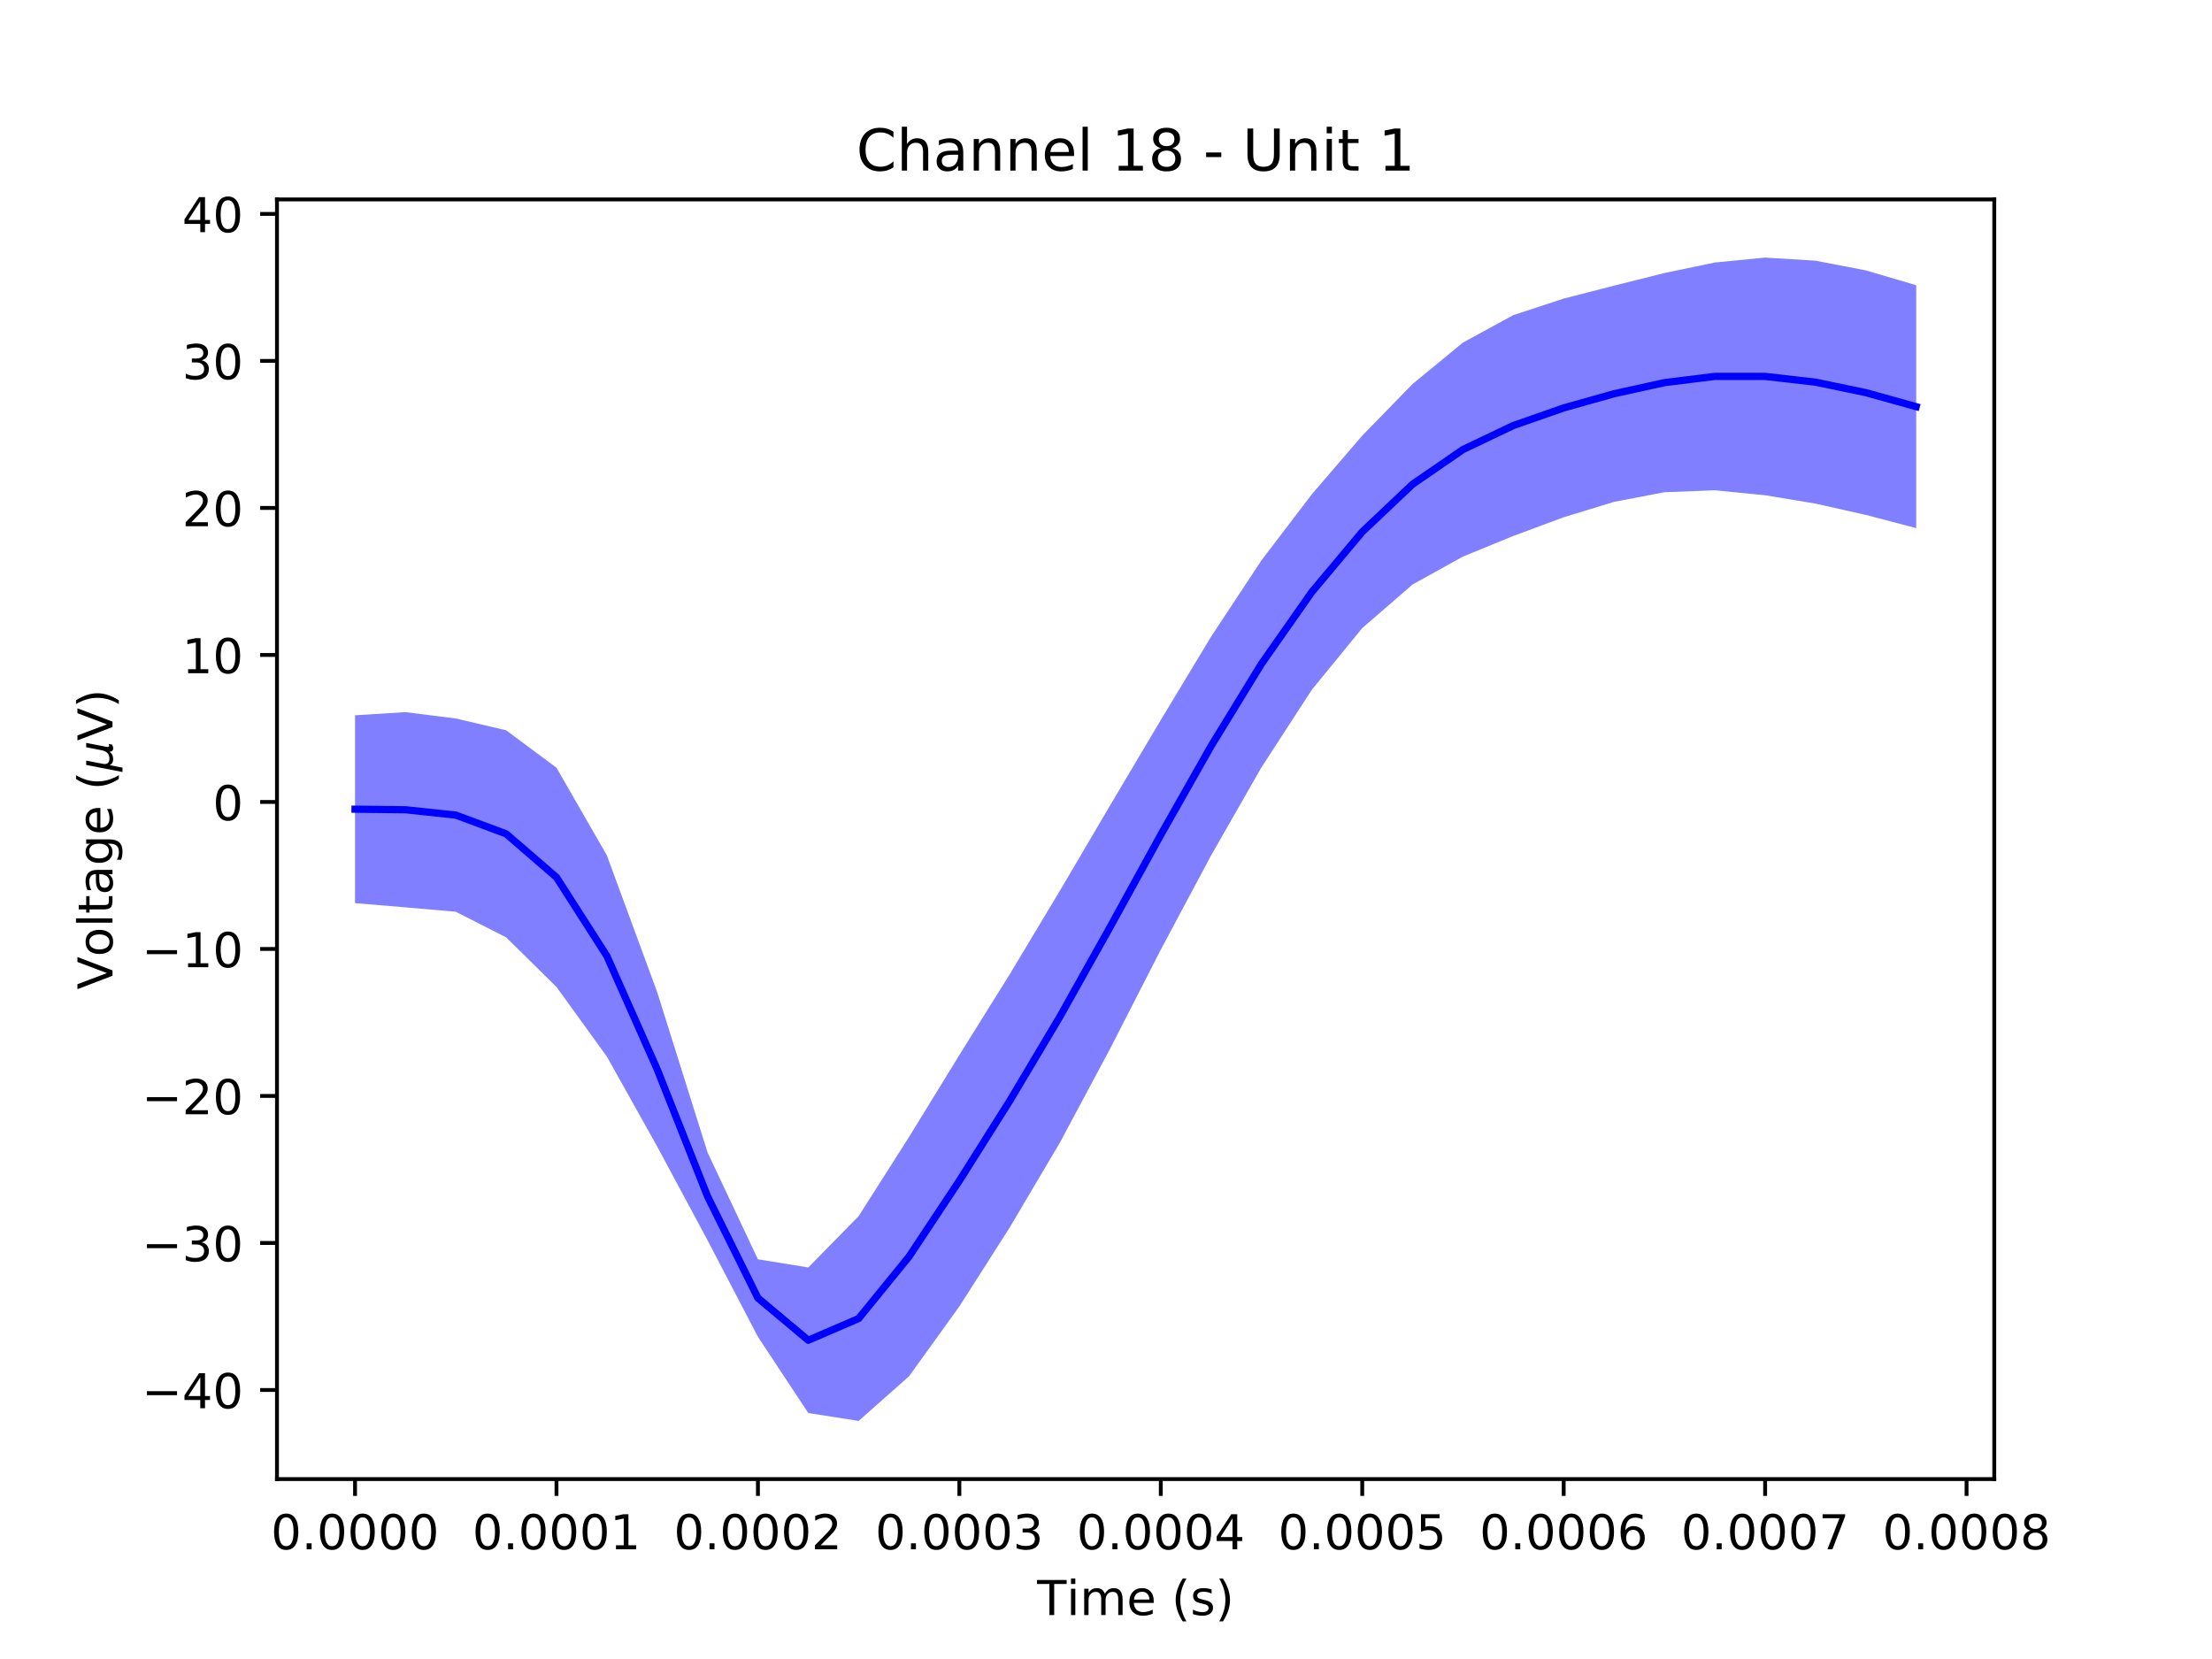
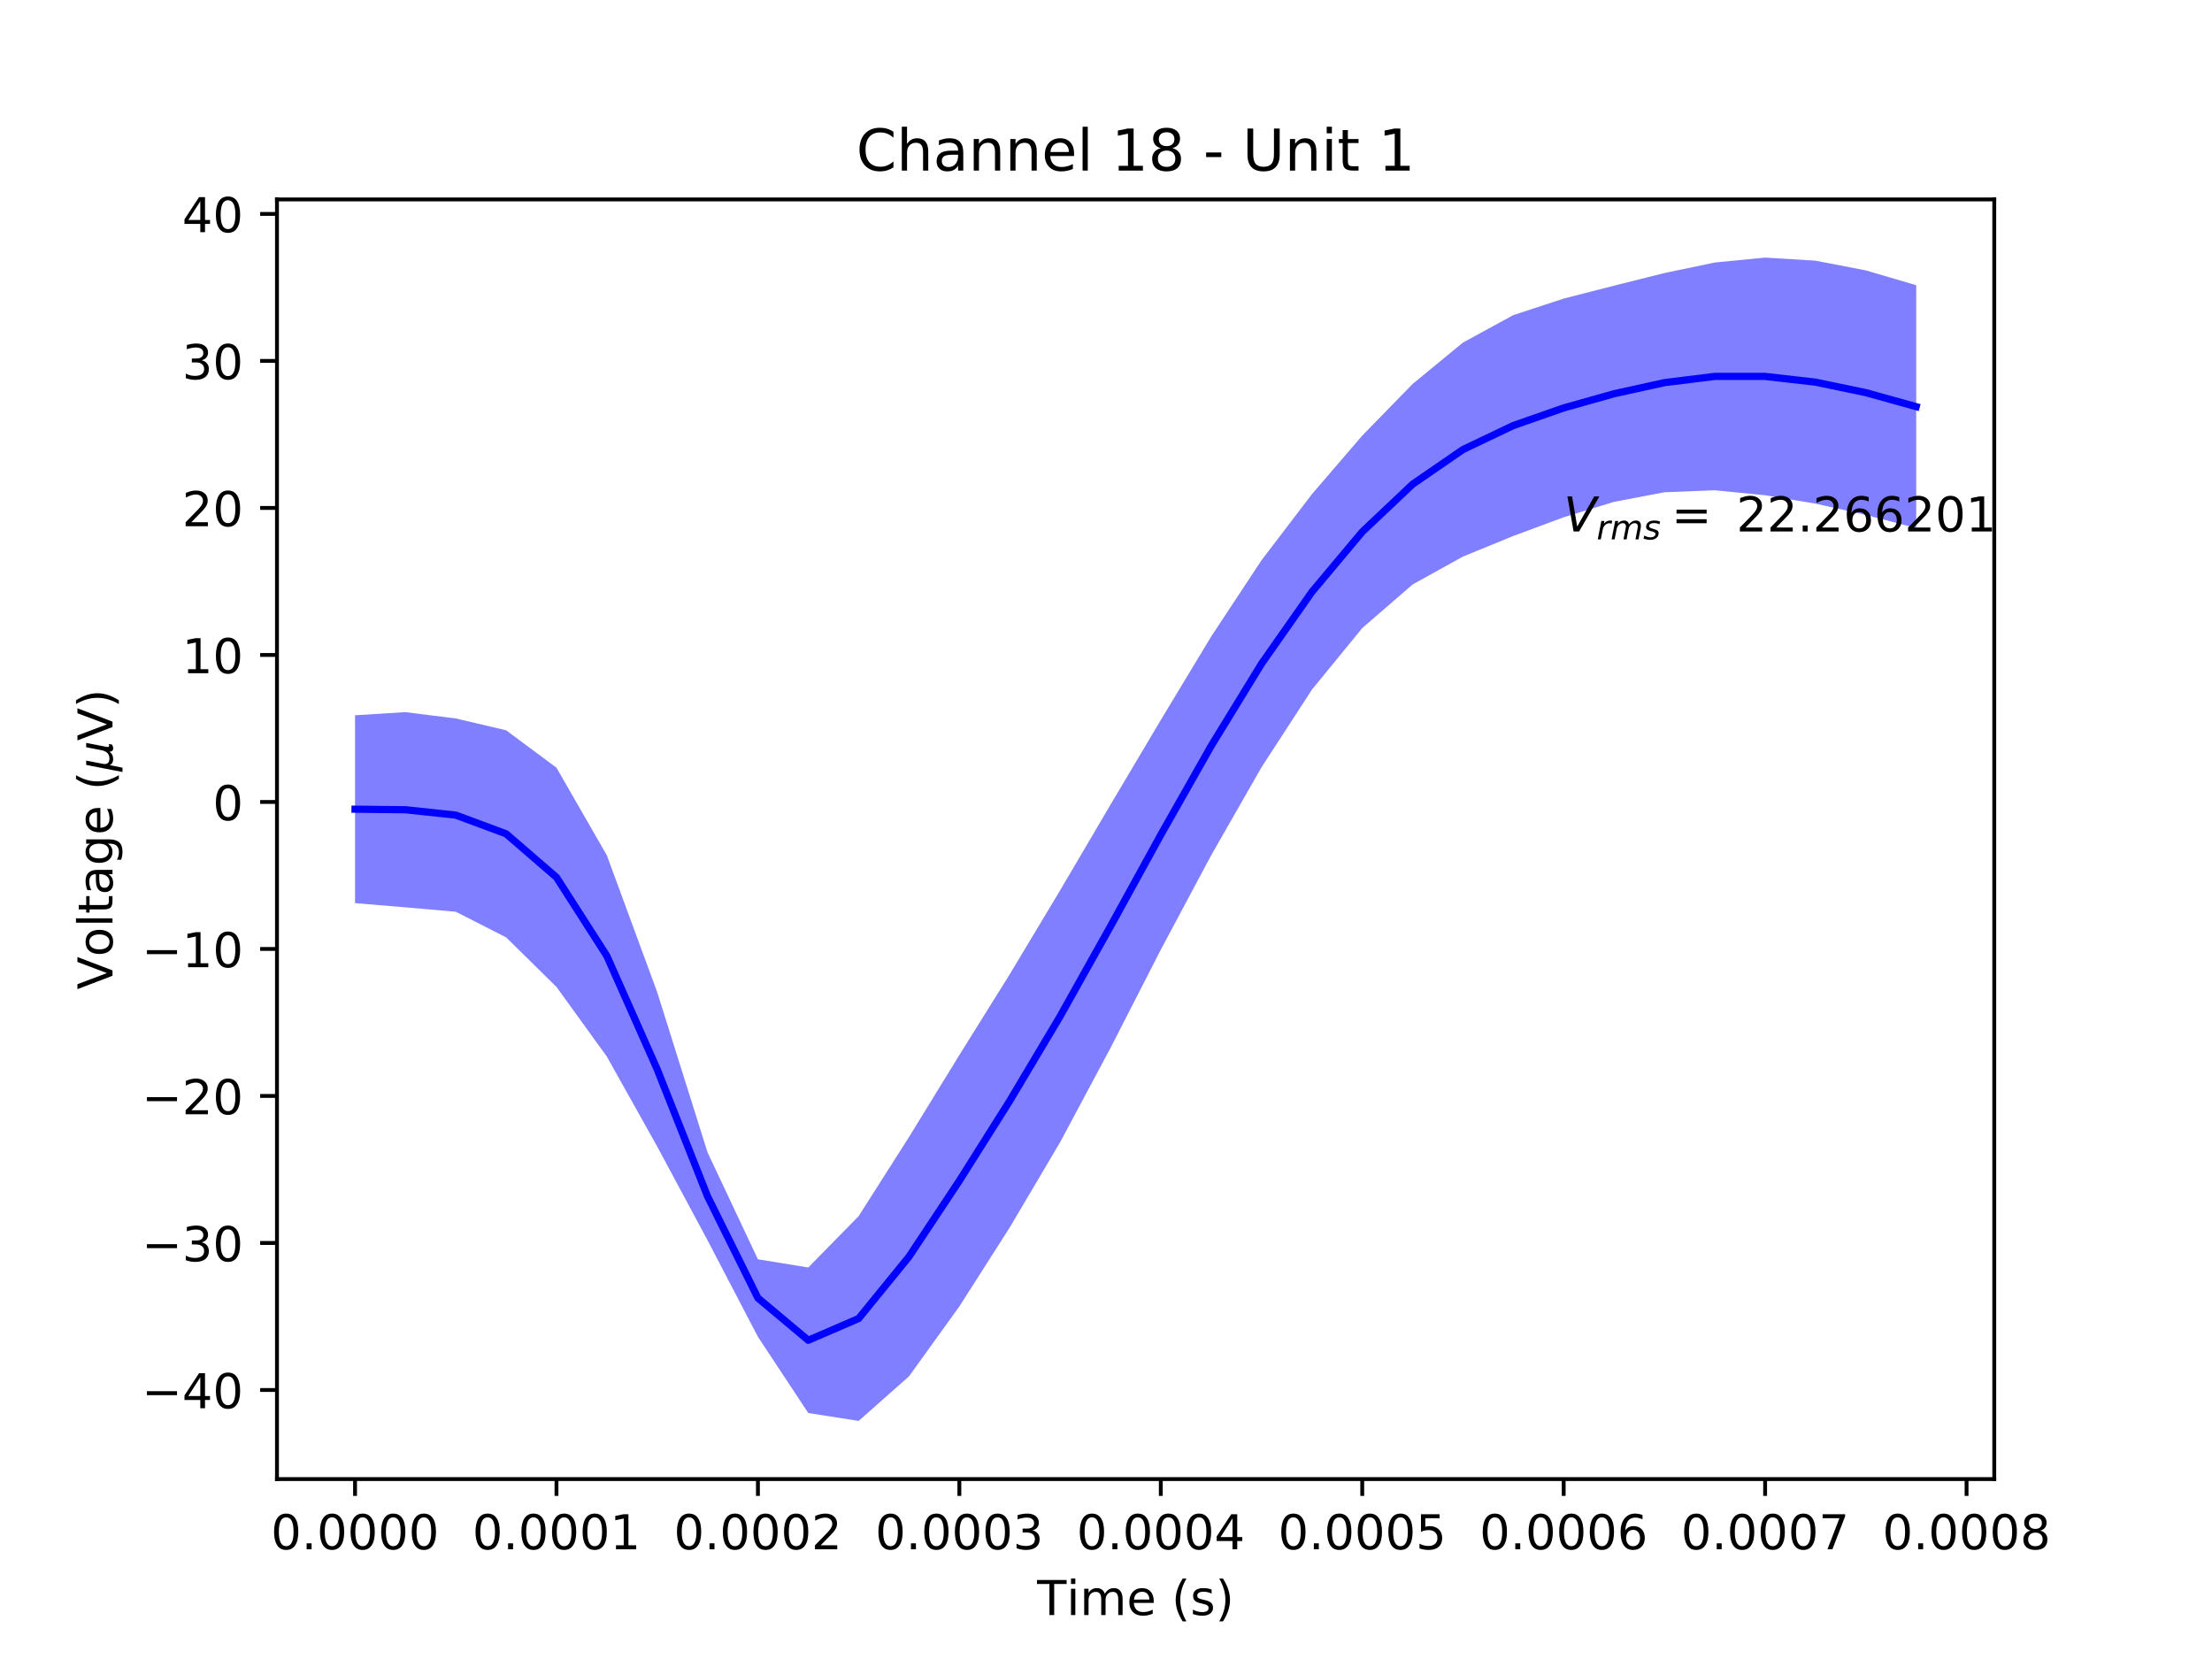
<svg xmlns="http://www.w3.org/2000/svg" xmlns:xlink="http://www.w3.org/1999/xlink" height="345pt" version="1.1" viewBox="0 0 460 345" width="460pt">
  <defs>
    <style type="text/css">
*{stroke-linecap:butt;stroke-linejoin:round;}
  </style>
  </defs>
  <g id="figure_1">
    <g id="patch_1">
      <path d="M 0 345.6  L 460.8 345.6  L 460.8 0  L 0 0  z " style="fill:#ffffff;" />
    </g>
    <g id="axes_1">
      <g id="patch_2">
        <path d="M 57.6 307.584  L 414.72 307.584  L 414.72 41.472  L 57.6 41.472  z " style="fill:#ffffff;" />
      </g>
      <g id="PolyCollection_1">
        <defs>
-           <path d="M 73.833 -196.854  L 73.833 -157.79  L 84.305 -156.911  L 94.778 -155.999  L 105.251 -150.672  L 115.724 -140.359  L 126.196 -125.881  L 136.669 -107.176  L 147.142 -87.668  L 157.615 -67.605  L 168.087 -51.752  L 178.56 -50.112  L 189.033 -59.386  L 199.505 -73.923  L 209.978 -90.338  L 220.451 -108.056  L 230.924 -127.648  L 241.396 -148.111  L 251.869 -167.732  L 262.342 -186.048  L 272.815 -202.174  L 283.287 -214.985  L 293.76 -224.056  L 304.233 -229.862  L 314.705 -234.143  L 325.178 -238.033  L 335.651 -241.239  L 346.124 -243.235  L 356.596 -243.644  L 367.069 -242.612  L 377.542 -240.871  L 388.015 -238.522  L 398.487 -235.773  L 398.487 -286.289  L 398.487 -286.289  L 388.015 -289.37  L 377.542 -291.389  L 367.069 -292.032  L 356.596 -291.007  L 346.124 -288.818  L 335.651 -286.195  L 325.178 -283.504  L 314.705 -280.072  L 304.233 -274.362  L 293.76 -265.751  L 283.287 -255.009  L 272.815 -242.828  L 262.342 -229.091  L 251.869 -213.223  L 241.396 -195.871  L 230.924 -178.236  L 220.451 -160.432  L 209.978 -142.986  L 199.505 -126.196  L 189.033 -109.145  L 178.56 -92.695  L 168.087 -82.019  L 157.615 -83.721  L 147.142 -105.938  L 136.669 -139.273  L 126.196 -167.736  L 115.724 -185.951  L 105.251 -193.734  L 94.778 -196.19  L 84.305 -197.506  L 73.833 -196.854  z " id="m53f5194d21" />
+           <path d="M 73.833 -196.854  L 73.833 -157.79  L 84.305 -156.911  L 94.778 -155.999  L 105.251 -150.672  L 115.724 -140.359  L 126.196 -125.881  L 136.669 -107.176  L 147.142 -87.668  L 157.615 -67.605  L 168.087 -51.752  L 178.56 -50.112  L 189.033 -59.386  L 199.505 -73.923  L 209.978 -90.338  L 220.451 -108.056  L 230.924 -127.648  L 241.396 -148.111  L 251.869 -167.732  L 262.342 -186.048  L 272.815 -202.174  L 283.287 -214.985  L 293.76 -224.056  L 304.233 -229.862  L 314.705 -234.143  L 325.178 -238.033  L 335.651 -241.239  L 346.124 -243.235  L 356.596 -243.644  L 367.069 -242.612  L 377.542 -240.871  L 388.015 -238.522  L 398.487 -235.773  L 398.487 -286.289  L 398.487 -286.289  L 388.015 -289.37  L 377.542 -291.389  L 367.069 -292.032  L 356.596 -291.007  L 346.124 -288.818  L 335.651 -286.195  L 325.178 -283.504  L 314.705 -280.072  L 304.233 -274.362  L 293.76 -265.751  L 283.287 -255.009  L 272.815 -242.828  L 262.342 -229.091  L 251.869 -213.223  L 241.396 -195.871  L 230.924 -178.236  L 220.451 -160.432  L 209.978 -142.986  L 199.505 -126.196  L 189.033 -109.145  L 178.56 -92.695  L 168.087 -82.019  L 157.615 -83.721  L 147.142 -105.938  L 136.669 -139.273  L 126.196 -167.736  L 115.724 -185.951  L 105.251 -193.734  L 94.778 -196.19  L 84.305 -197.506  L 73.833 -196.854  z " id="mf583955d3f" />
        </defs>
-         <g clip-path="url(#pc0878ee12c)">
-           <use style="fill:#0000ff;fill-opacity:0.5;" x="0" xlink:href="#m53f5194d21" y="345.6" />
+         <g clip-path="url(#pb8a0d170a4)">
+           <use style="fill:#0000ff;fill-opacity:0.5;" x="0" xlink:href="#mf583955d3f" y="345.6" />
        </g>
      </g>
      <g id="matplotlib.axis_1">
        <g id="xtick_1">
          <g id="line2d_1">
            <defs>
-               <path d="M 0 0  L 0 3.5  " id="m45b6bef096" style="stroke:#000000;stroke-width:0.8;" />
-             </defs>
-             <g>
-               <use style="stroke:#000000;stroke-width:0.8;" x="73.833" xlink:href="#m45b6bef096" y="307.584" />
+               <path d="M 0 0  L 0 3.5  " id="m8b25063f5e" style="stroke:#000000;stroke-width:0.8;" />
+             </defs>
+             <g>
+               <use style="stroke:#000000;stroke-width:0.8;" x="73.833" xlink:href="#m8b25063f5e" y="307.584" />
            </g>
          </g>
          <g id="text_1">
            <defs>
              <path d="M 31.781 66.406  Q 24.172 66.406 20.328 58.906  Q 16.5 51.422 16.5 36.375  Q 16.5 21.391 20.328 13.891  Q 24.172 6.391 31.781 6.391  Q 39.453 6.391 43.281 13.891  Q 47.125 21.391 47.125 36.375  Q 47.125 51.422 43.281 58.906  Q 39.453 66.406 31.781 66.406  z M 31.781 74.219  Q 44.047 74.219 50.516 64.516  Q 56.984 54.828 56.984 36.375  Q 56.984 17.969 50.516 8.266  Q 44.047 -1.422 31.781 -1.422  Q 19.531 -1.422 13.062 8.266  Q 6.594 17.969 6.594 36.375  Q 6.594 54.828 13.062 64.516  Q 19.531 74.219 31.781 74.219  z " id="DejaVuSans-30" />
              <path d="M 10.688 12.406  L 21 12.406  L 21 0  L 10.688 0  z " id="DejaVuSans-2e" />
            </defs>
            <g transform="translate(56.33742 322.1824)scale(0.1 -0.1)">
              <use xlink:href="#DejaVuSans-30" />
              <use x="63.623" xlink:href="#DejaVuSans-2e" />
              <use x="95.41" xlink:href="#DejaVuSans-30" />
              <use x="159.033" xlink:href="#DejaVuSans-30" />
              <use x="222.656" xlink:href="#DejaVuSans-30" />
              <use x="286.279" xlink:href="#DejaVuSans-30" />
            </g>
          </g>
        </g>
        <g id="xtick_2">
          <g id="line2d_2">
            <g>
-               <use style="stroke:#000000;stroke-width:0.8;" x="115.724" xlink:href="#m45b6bef096" y="307.584" />
+               <use style="stroke:#000000;stroke-width:0.8;" x="115.724" xlink:href="#m8b25063f5e" y="307.584" />
            </g>
          </g>
          <g id="text_2">
            <defs>
              <path d="M 12.406 8.297  L 28.516 8.297  L 28.516 63.922  L 10.984 60.406  L 10.984 69.391  L 28.422 72.906  L 38.281 72.906  L 38.281 8.297  L 54.391 8.297  L 54.391 0  L 12.406 0  z " id="DejaVuSans-31" />
            </defs>
            <g transform="translate(98.22832 322.1824)scale(0.1 -0.1)">
              <use xlink:href="#DejaVuSans-30" />
              <use x="63.623" xlink:href="#DejaVuSans-2e" />
              <use x="95.41" xlink:href="#DejaVuSans-30" />
              <use x="159.033" xlink:href="#DejaVuSans-30" />
              <use x="222.656" xlink:href="#DejaVuSans-30" />
              <use x="286.279" xlink:href="#DejaVuSans-31" />
            </g>
          </g>
        </g>
        <g id="xtick_3">
          <g id="line2d_3">
            <g>
-               <use style="stroke:#000000;stroke-width:0.8;" x="157.615" xlink:href="#m45b6bef096" y="307.584" />
+               <use style="stroke:#000000;stroke-width:0.8;" x="157.615" xlink:href="#m8b25063f5e" y="307.584" />
            </g>
          </g>
          <g id="text_3">
            <defs>
              <path d="M 19.188 8.297  L 53.609 8.297  L 53.609 0  L 7.328 0  L 7.328 8.297  Q 12.938 14.109 22.625 23.891  Q 32.328 33.688 34.812 36.531  Q 39.547 41.844 41.422 45.531  Q 43.312 49.219 43.312 52.781  Q 43.312 58.594 39.234 62.25  Q 35.156 65.922 28.609 65.922  Q 23.969 65.922 18.812 64.312  Q 13.672 62.703 7.812 59.422  L 7.812 69.391  Q 13.766 71.781 18.938 73  Q 24.125 74.219 28.422 74.219  Q 39.75 74.219 46.484 68.547  Q 53.219 62.891 53.219 53.422  Q 53.219 48.922 51.531 44.891  Q 49.859 40.875 45.406 35.406  Q 44.188 33.984 37.641 27.219  Q 31.109 20.453 19.188 8.297  z " id="DejaVuSans-32" />
            </defs>
            <g transform="translate(140.1192 322.1824)scale(0.1 -0.1)">
              <use xlink:href="#DejaVuSans-30" />
              <use x="63.623" xlink:href="#DejaVuSans-2e" />
              <use x="95.41" xlink:href="#DejaVuSans-30" />
              <use x="159.033" xlink:href="#DejaVuSans-30" />
              <use x="222.656" xlink:href="#DejaVuSans-30" />
              <use x="286.279" xlink:href="#DejaVuSans-32" />
            </g>
          </g>
        </g>
        <g id="xtick_4">
          <g id="line2d_4">
            <g>
-               <use style="stroke:#000000;stroke-width:0.8;" x="199.505" xlink:href="#m45b6bef096" y="307.584" />
+               <use style="stroke:#000000;stroke-width:0.8;" x="199.505" xlink:href="#m8b25063f5e" y="307.584" />
            </g>
          </g>
          <g id="text_4">
            <defs>
              <path d="M 40.578 39.312  Q 47.656 37.797 51.625 33  Q 55.609 28.219 55.609 21.188  Q 55.609 10.406 48.188 4.484  Q 40.766 -1.422 27.094 -1.422  Q 22.516 -1.422 17.656 -0.516  Q 12.797 0.391 7.625 2.203  L 7.625 11.719  Q 11.719 9.328 16.594 8.109  Q 21.484 6.891 26.812 6.891  Q 36.078 6.891 40.938 10.547  Q 45.797 14.203 45.797 21.188  Q 45.797 27.641 41.281 31.266  Q 36.766 34.906 28.719 34.906  L 20.219 34.906  L 20.219 43.016  L 29.109 43.016  Q 36.375 43.016 40.234 45.922  Q 44.094 48.828 44.094 54.297  Q 44.094 59.906 40.109 62.906  Q 36.141 65.922 28.719 65.922  Q 24.656 65.922 20.016 65.031  Q 15.375 64.156 9.812 62.312  L 9.812 71.094  Q 15.438 72.656 20.344 73.438  Q 25.25 74.219 29.594 74.219  Q 40.828 74.219 47.359 69.109  Q 53.906 64.016 53.906 55.328  Q 53.906 49.266 50.438 45.094  Q 46.969 40.922 40.578 39.312  z " id="DejaVuSans-33" />
            </defs>
            <g transform="translate(182.0101 322.1824)scale(0.1 -0.1)">
              <use xlink:href="#DejaVuSans-30" />
              <use x="63.623" xlink:href="#DejaVuSans-2e" />
              <use x="95.41" xlink:href="#DejaVuSans-30" />
              <use x="159.033" xlink:href="#DejaVuSans-30" />
              <use x="222.656" xlink:href="#DejaVuSans-30" />
              <use x="286.279" xlink:href="#DejaVuSans-33" />
            </g>
          </g>
        </g>
        <g id="xtick_5">
          <g id="line2d_5">
            <g>
-               <use style="stroke:#000000;stroke-width:0.8;" x="241.396" xlink:href="#m45b6bef096" y="307.584" />
+               <use style="stroke:#000000;stroke-width:0.8;" x="241.396" xlink:href="#m8b25063f5e" y="307.584" />
            </g>
          </g>
          <g id="text_5">
            <defs>
              <path d="M 37.797 64.312  L 12.891 25.391  L 37.797 25.391  z M 35.203 72.906  L 47.609 72.906  L 47.609 25.391  L 58.016 25.391  L 58.016 17.188  L 47.609 17.188  L 47.609 0  L 37.797 0  L 37.797 17.188  L 4.891 17.188  L 4.891 26.703  z " id="DejaVuSans-34" />
            </defs>
            <g transform="translate(223.9011 322.1824)scale(0.1 -0.1)">
              <use xlink:href="#DejaVuSans-30" />
              <use x="63.623" xlink:href="#DejaVuSans-2e" />
              <use x="95.41" xlink:href="#DejaVuSans-30" />
              <use x="159.033" xlink:href="#DejaVuSans-30" />
              <use x="222.656" xlink:href="#DejaVuSans-30" />
              <use x="286.279" xlink:href="#DejaVuSans-34" />
            </g>
          </g>
        </g>
        <g id="xtick_6">
          <g id="line2d_6">
            <g>
-               <use style="stroke:#000000;stroke-width:0.8;" x="283.287" xlink:href="#m45b6bef096" y="307.584" />
+               <use style="stroke:#000000;stroke-width:0.8;" x="283.287" xlink:href="#m8b25063f5e" y="307.584" />
            </g>
          </g>
          <g id="text_6">
            <defs>
              <path d="M 10.797 72.906  L 49.516 72.906  L 49.516 64.594  L 19.828 64.594  L 19.828 46.734  Q 21.969 47.469 24.109 47.828  Q 26.266 48.188 28.422 48.188  Q 40.625 48.188 47.75 41.5  Q 54.891 34.812 54.891 23.391  Q 54.891 11.625 47.562 5.094  Q 40.234 -1.422 26.906 -1.422  Q 22.312 -1.422 17.547 -0.641  Q 12.797 0.141 7.719 1.703  L 7.719 11.625  Q 12.109 9.234 16.797 8.062  Q 21.484 6.891 26.703 6.891  Q 35.156 6.891 40.078 11.328  Q 45.016 15.766 45.016 23.391  Q 45.016 31 40.078 35.438  Q 35.156 39.891 26.703 39.891  Q 22.75 39.891 18.812 39.016  Q 14.891 38.141 10.797 36.281  z " id="DejaVuSans-35" />
            </defs>
            <g transform="translate(265.792 322.1824)scale(0.1 -0.1)">
              <use xlink:href="#DejaVuSans-30" />
              <use x="63.623" xlink:href="#DejaVuSans-2e" />
              <use x="95.41" xlink:href="#DejaVuSans-30" />
              <use x="159.033" xlink:href="#DejaVuSans-30" />
              <use x="222.656" xlink:href="#DejaVuSans-30" />
              <use x="286.279" xlink:href="#DejaVuSans-35" />
            </g>
          </g>
        </g>
        <g id="xtick_7">
          <g id="line2d_7">
            <g>
-               <use style="stroke:#000000;stroke-width:0.8;" x="325.178" xlink:href="#m45b6bef096" y="307.584" />
+               <use style="stroke:#000000;stroke-width:0.8;" x="325.178" xlink:href="#m8b25063f5e" y="307.584" />
            </g>
          </g>
          <g id="text_7">
            <defs>
              <path d="M 33.016 40.375  Q 26.375 40.375 22.484 35.828  Q 18.609 31.297 18.609 23.391  Q 18.609 15.531 22.484 10.953  Q 26.375 6.391 33.016 6.391  Q 39.656 6.391 43.531 10.953  Q 47.406 15.531 47.406 23.391  Q 47.406 31.297 43.531 35.828  Q 39.656 40.375 33.016 40.375  z M 52.594 71.297  L 52.594 62.312  Q 48.875 64.062 45.094 64.984  Q 41.312 65.922 37.594 65.922  Q 27.828 65.922 22.672 59.328  Q 17.531 52.734 16.797 39.406  Q 19.672 43.656 24.016 45.922  Q 28.375 48.188 33.594 48.188  Q 44.578 48.188 50.953 41.516  Q 57.328 34.859 57.328 23.391  Q 57.328 12.156 50.688 5.359  Q 44.047 -1.422 33.016 -1.422  Q 20.359 -1.422 13.672 8.266  Q 6.984 17.969 6.984 36.375  Q 6.984 53.656 15.188 63.938  Q 23.391 74.219 37.203 74.219  Q 40.922 74.219 44.703 73.484  Q 48.484 72.75 52.594 71.297  z " id="DejaVuSans-36" />
            </defs>
            <g transform="translate(307.6829 322.1824)scale(0.1 -0.1)">
              <use xlink:href="#DejaVuSans-30" />
              <use x="63.623" xlink:href="#DejaVuSans-2e" />
              <use x="95.41" xlink:href="#DejaVuSans-30" />
              <use x="159.033" xlink:href="#DejaVuSans-30" />
              <use x="222.656" xlink:href="#DejaVuSans-30" />
              <use x="286.279" xlink:href="#DejaVuSans-36" />
            </g>
          </g>
        </g>
        <g id="xtick_8">
          <g id="line2d_8">
            <g>
-               <use style="stroke:#000000;stroke-width:0.8;" x="367.069" xlink:href="#m45b6bef096" y="307.584" />
+               <use style="stroke:#000000;stroke-width:0.8;" x="367.069" xlink:href="#m8b25063f5e" y="307.584" />
            </g>
          </g>
          <g id="text_8">
            <defs>
              <path d="M 8.203 72.906  L 55.078 72.906  L 55.078 68.703  L 28.609 0  L 18.312 0  L 43.219 64.594  L 8.203 64.594  z " id="DejaVuSans-37" />
            </defs>
            <g transform="translate(349.5738 322.1824)scale(0.1 -0.1)">
              <use xlink:href="#DejaVuSans-30" />
              <use x="63.623" xlink:href="#DejaVuSans-2e" />
              <use x="95.41" xlink:href="#DejaVuSans-30" />
              <use x="159.033" xlink:href="#DejaVuSans-30" />
              <use x="222.656" xlink:href="#DejaVuSans-30" />
              <use x="286.279" xlink:href="#DejaVuSans-37" />
            </g>
          </g>
        </g>
        <g id="xtick_9">
          <g id="line2d_9">
            <g>
-               <use style="stroke:#000000;stroke-width:0.8;" x="408.96" xlink:href="#m45b6bef096" y="307.584" />
+               <use style="stroke:#000000;stroke-width:0.8;" x="408.96" xlink:href="#m8b25063f5e" y="307.584" />
            </g>
          </g>
          <g id="text_9">
            <defs>
              <path d="M 31.781 34.625  Q 24.75 34.625 20.719 30.859  Q 16.703 27.094 16.703 20.516  Q 16.703 13.922 20.719 10.156  Q 24.75 6.391 31.781 6.391  Q 38.812 6.391 42.859 10.172  Q 46.922 13.969 46.922 20.516  Q 46.922 27.094 42.891 30.859  Q 38.875 34.625 31.781 34.625  z M 21.922 38.812  Q 15.578 40.375 12.031 44.719  Q 8.5 49.078 8.5 55.328  Q 8.5 64.062 14.719 69.141  Q 20.953 74.219 31.781 74.219  Q 42.672 74.219 48.875 69.141  Q 55.078 64.062 55.078 55.328  Q 55.078 49.078 51.531 44.719  Q 48 40.375 41.703 38.812  Q 48.828 37.156 52.797 32.312  Q 56.781 27.484 56.781 20.516  Q 56.781 9.906 50.312 4.234  Q 43.844 -1.422 31.781 -1.422  Q 19.734 -1.422 13.25 4.234  Q 6.781 9.906 6.781 20.516  Q 6.781 27.484 10.781 32.312  Q 14.797 37.156 21.922 38.812  z M 18.312 54.391  Q 18.312 48.734 21.844 45.562  Q 25.391 42.391 31.781 42.391  Q 38.141 42.391 41.719 45.562  Q 45.312 48.734 45.312 54.391  Q 45.312 60.062 41.719 63.234  Q 38.141 66.406 31.781 66.406  Q 25.391 66.406 21.844 63.234  Q 18.312 60.062 18.312 54.391  z " id="DejaVuSans-38" />
            </defs>
            <g transform="translate(391.4647 322.1824)scale(0.1 -0.1)">
              <use xlink:href="#DejaVuSans-30" />
              <use x="63.623" xlink:href="#DejaVuSans-2e" />
              <use x="95.41" xlink:href="#DejaVuSans-30" />
              <use x="159.033" xlink:href="#DejaVuSans-30" />
              <use x="222.656" xlink:href="#DejaVuSans-30" />
              <use x="286.279" xlink:href="#DejaVuSans-38" />
            </g>
          </g>
        </g>
        <g id="text_10">
          <defs>
            <path d="M -0.297 72.906  L 61.375 72.906  L 61.375 64.594  L 35.5 64.594  L 35.5 0  L 25.594 0  L 25.594 64.594  L -0.297 64.594  z " id="DejaVuSans-54" />
            <path d="M 9.422 54.688  L 18.406 54.688  L 18.406 0  L 9.422 0  z M 9.422 75.984  L 18.406 75.984  L 18.406 64.594  L 9.422 64.594  z " id="DejaVuSans-69" />
            <path d="M 52 44.188  Q 55.375 50.25 60.062 53.125  Q 64.75 56 71.094 56  Q 79.641 56 84.281 50.016  Q 88.922 44.047 88.922 33.016  L 88.922 0  L 79.891 0  L 79.891 32.719  Q 79.891 40.578 77.094 44.375  Q 74.312 48.188 68.609 48.188  Q 61.625 48.188 57.562 43.547  Q 53.516 38.922 53.516 30.906  L 53.516 0  L 44.484 0  L 44.484 32.719  Q 44.484 40.625 41.703 44.406  Q 38.922 48.188 33.109 48.188  Q 26.219 48.188 22.156 43.531  Q 18.109 38.875 18.109 30.906  L 18.109 0  L 9.078 0  L 9.078 54.688  L 18.109 54.688  L 18.109 46.188  Q 21.188 51.219 25.484 53.609  Q 29.781 56 35.688 56  Q 41.656 56 45.828 52.969  Q 50 49.953 52 44.188  z " id="DejaVuSans-6d" />
            <path d="M 56.203 29.594  L 56.203 25.203  L 14.891 25.203  Q 15.484 15.922 20.484 11.062  Q 25.484 6.203 34.422 6.203  Q 39.594 6.203 44.453 7.469  Q 49.312 8.734 54.109 11.281  L 54.109 2.781  Q 49.266 0.734 44.188 -0.344  Q 39.109 -1.422 33.891 -1.422  Q 20.797 -1.422 13.156 6.188  Q 5.516 13.812 5.516 26.812  Q 5.516 40.234 12.766 48.109  Q 20.016 56 32.328 56  Q 43.359 56 49.781 48.891  Q 56.203 41.797 56.203 29.594  z M 47.219 32.234  Q 47.125 39.594 43.094 43.984  Q 39.062 48.391 32.422 48.391  Q 24.906 48.391 20.391 44.141  Q 15.875 39.891 15.188 32.172  z " id="DejaVuSans-65" />
            <path id="DejaVuSans-20" />
            <path d="M 31 75.875  Q 24.469 64.656 21.281 53.656  Q 18.109 42.672 18.109 31.391  Q 18.109 20.125 21.312 9.062  Q 24.516 -2 31 -13.188  L 23.188 -13.188  Q 15.875 -1.703 12.234 9.375  Q 8.594 20.453 8.594 31.391  Q 8.594 42.281 12.203 53.312  Q 15.828 64.359 23.188 75.875  z " id="DejaVuSans-28" />
            <path d="M 44.281 53.078  L 44.281 44.578  Q 40.484 46.531 36.375 47.5  Q 32.281 48.484 27.875 48.484  Q 21.188 48.484 17.844 46.438  Q 14.5 44.391 14.5 40.281  Q 14.5 37.156 16.891 35.375  Q 19.281 33.594 26.516 31.984  L 29.594 31.297  Q 39.156 29.25 43.188 25.516  Q 47.219 21.781 47.219 15.094  Q 47.219 7.469 41.188 3.016  Q 35.156 -1.422 24.609 -1.422  Q 20.219 -1.422 15.453 -0.562  Q 10.688 0.297 5.422 2  L 5.422 11.281  Q 10.406 8.688 15.234 7.391  Q 20.062 6.109 24.812 6.109  Q 31.156 6.109 34.562 8.281  Q 37.984 10.453 37.984 14.406  Q 37.984 18.062 35.516 20.016  Q 33.062 21.969 24.703 23.781  L 21.578 24.516  Q 13.234 26.266 9.516 29.906  Q 5.812 33.547 5.812 39.891  Q 5.812 47.609 11.281 51.797  Q 16.75 56 26.812 56  Q 31.781 56 36.172 55.266  Q 40.578 54.547 44.281 53.078  z " id="DejaVuSans-73" />
            <path d="M 8.016 75.875  L 15.828 75.875  Q 23.141 64.359 26.781 53.312  Q 30.422 42.281 30.422 31.391  Q 30.422 20.453 26.781 9.375  Q 23.141 -1.703 15.828 -13.188  L 8.016 -13.188  Q 14.5 -2 17.703 9.062  Q 20.906 20.125 20.906 31.391  Q 20.906 42.672 17.703 53.656  Q 14.5 64.656 8.016 75.875  z " id="DejaVuSans-29" />
          </defs>
          <g transform="translate(215.6772 335.8606)scale(0.1 -0.1)">
            <use xlink:href="#DejaVuSans-54" />
            <use x="61.037" xlink:href="#DejaVuSans-69" />
            <use x="88.82" xlink:href="#DejaVuSans-6d" />
            <use x="186.232" xlink:href="#DejaVuSans-65" />
            <use x="247.756" xlink:href="#DejaVuSans-20" />
            <use x="279.543" xlink:href="#DejaVuSans-28" />
            <use x="318.557" xlink:href="#DejaVuSans-73" />
            <use x="370.656" xlink:href="#DejaVuSans-29" />
          </g>
        </g>
      </g>
      <g id="matplotlib.axis_2">
        <g id="ytick_1">
          <g id="line2d_10">
            <defs>
-               <path d="M 0 0  L -3.5 0  " id="m0aa40d6352" style="stroke:#000000;stroke-width:0.8;" />
-             </defs>
-             <g>
-               <use style="stroke:#000000;stroke-width:0.8;" x="57.6" xlink:href="#m0aa40d6352" y="289.056" />
+               <path d="M 0 0  L -3.5 0  " id="m0176f9642b" style="stroke:#000000;stroke-width:0.8;" />
+             </defs>
+             <g>
+               <use style="stroke:#000000;stroke-width:0.8;" x="57.6" xlink:href="#m0176f9642b" y="289.056" />
            </g>
          </g>
          <g id="text_11">
            <defs>
              <path d="M 10.594 35.5  L 73.188 35.5  L 73.188 27.203  L 10.594 27.203  z " id="DejaVuSans-2212" />
            </defs>
            <g transform="translate(29.49531 292.8547)scale(0.1 -0.1)">
              <use xlink:href="#DejaVuSans-2212" />
              <use x="83.789" xlink:href="#DejaVuSans-34" />
              <use x="147.412" xlink:href="#DejaVuSans-30" />
            </g>
          </g>
        </g>
        <g id="ytick_2">
          <g id="line2d_11">
            <g>
-               <use style="stroke:#000000;stroke-width:0.8;" x="57.6" xlink:href="#m0aa40d6352" y="258.484" />
+               <use style="stroke:#000000;stroke-width:0.8;" x="57.6" xlink:href="#m0176f9642b" y="258.484" />
            </g>
          </g>
          <g id="text_12">
            <g transform="translate(29.49531 262.2834)scale(0.1 -0.1)">
              <use xlink:href="#DejaVuSans-2212" />
              <use x="83.789" xlink:href="#DejaVuSans-33" />
              <use x="147.412" xlink:href="#DejaVuSans-30" />
            </g>
          </g>
        </g>
        <g id="ytick_3">
          <g id="line2d_12">
            <g>
-               <use style="stroke:#000000;stroke-width:0.8;" x="57.6" xlink:href="#m0aa40d6352" y="227.913" />
+               <use style="stroke:#000000;stroke-width:0.8;" x="57.6" xlink:href="#m0176f9642b" y="227.913" />
            </g>
          </g>
          <g id="text_13">
            <g transform="translate(29.49531 231.7122)scale(0.1 -0.1)">
              <use xlink:href="#DejaVuSans-2212" />
              <use x="83.789" xlink:href="#DejaVuSans-32" />
              <use x="147.412" xlink:href="#DejaVuSans-30" />
            </g>
          </g>
        </g>
        <g id="ytick_4">
          <g id="line2d_13">
            <g>
-               <use style="stroke:#000000;stroke-width:0.8;" x="57.6" xlink:href="#m0aa40d6352" y="197.342" />
+               <use style="stroke:#000000;stroke-width:0.8;" x="57.6" xlink:href="#m0176f9642b" y="197.342" />
            </g>
          </g>
          <g id="text_14">
            <g transform="translate(29.49531 201.1409)scale(0.1 -0.1)">
              <use xlink:href="#DejaVuSans-2212" />
              <use x="83.789" xlink:href="#DejaVuSans-31" />
              <use x="147.412" xlink:href="#DejaVuSans-30" />
            </g>
          </g>
        </g>
        <g id="ytick_5">
          <g id="line2d_14">
            <g>
-               <use style="stroke:#000000;stroke-width:0.8;" x="57.6" xlink:href="#m0aa40d6352" y="166.77" />
+               <use style="stroke:#000000;stroke-width:0.8;" x="57.6" xlink:href="#m0176f9642b" y="166.77" />
            </g>
          </g>
          <g id="text_15">
            <g transform="translate(44.2375 170.5696)scale(0.1 -0.1)">
              <use xlink:href="#DejaVuSans-30" />
            </g>
          </g>
        </g>
        <g id="ytick_6">
          <g id="line2d_15">
            <g>
-               <use style="stroke:#000000;stroke-width:0.8;" x="57.6" xlink:href="#m0aa40d6352" y="136.199" />
+               <use style="stroke:#000000;stroke-width:0.8;" x="57.6" xlink:href="#m0176f9642b" y="136.199" />
            </g>
          </g>
          <g id="text_16">
            <g transform="translate(37.875 139.9983)scale(0.1 -0.1)">
              <use xlink:href="#DejaVuSans-31" />
              <use x="63.623" xlink:href="#DejaVuSans-30" />
            </g>
          </g>
        </g>
        <g id="ytick_7">
          <g id="line2d_16">
            <g>
-               <use style="stroke:#000000;stroke-width:0.8;" x="57.6" xlink:href="#m0aa40d6352" y="105.628" />
+               <use style="stroke:#000000;stroke-width:0.8;" x="57.6" xlink:href="#m0176f9642b" y="105.628" />
            </g>
          </g>
          <g id="text_17">
            <g transform="translate(37.875 109.4271)scale(0.1 -0.1)">
              <use xlink:href="#DejaVuSans-32" />
              <use x="63.623" xlink:href="#DejaVuSans-30" />
            </g>
          </g>
        </g>
        <g id="ytick_8">
          <g id="line2d_17">
            <g>
-               <use style="stroke:#000000;stroke-width:0.8;" x="57.6" xlink:href="#m0aa40d6352" y="75.057" />
+               <use style="stroke:#000000;stroke-width:0.8;" x="57.6" xlink:href="#m0176f9642b" y="75.057" />
            </g>
          </g>
          <g id="text_18">
            <g transform="translate(37.875 78.85578)scale(0.1 -0.1)">
              <use xlink:href="#DejaVuSans-33" />
              <use x="63.623" xlink:href="#DejaVuSans-30" />
            </g>
          </g>
        </g>
        <g id="ytick_9">
          <g id="line2d_18">
            <g>
-               <use style="stroke:#000000;stroke-width:0.8;" x="57.6" xlink:href="#m0aa40d6352" y="44.485" />
+               <use style="stroke:#000000;stroke-width:0.8;" x="57.6" xlink:href="#m0176f9642b" y="44.485" />
            </g>
          </g>
          <g id="text_19">
            <g transform="translate(37.875 48.2845)scale(0.1 -0.1)">
              <use xlink:href="#DejaVuSans-34" />
              <use x="63.623" xlink:href="#DejaVuSans-30" />
            </g>
          </g>
        </g>
        <g id="text_20">
          <defs>
            <path d="M 28.609 0  L 0.781 72.906  L 11.078 72.906  L 34.188 11.531  L 57.328 72.906  L 67.578 72.906  L 39.797 0  z " id="DejaVuSans-56" />
            <path d="M 30.609 48.391  Q 23.391 48.391 19.188 42.75  Q 14.984 37.109 14.984 27.297  Q 14.984 17.484 19.156 11.844  Q 23.344 6.203 30.609 6.203  Q 37.797 6.203 41.984 11.859  Q 46.188 17.531 46.188 27.297  Q 46.188 37.016 41.984 42.703  Q 37.797 48.391 30.609 48.391  z M 30.609 56  Q 42.328 56 49.016 48.375  Q 55.719 40.766 55.719 27.297  Q 55.719 13.875 49.016 6.219  Q 42.328 -1.422 30.609 -1.422  Q 18.844 -1.422 12.172 6.219  Q 5.516 13.875 5.516 27.297  Q 5.516 40.766 12.172 48.375  Q 18.844 56 30.609 56  z " id="DejaVuSans-6f" />
            <path d="M 9.422 75.984  L 18.406 75.984  L 18.406 0  L 9.422 0  z " id="DejaVuSans-6c" />
            <path d="M 18.312 70.219  L 18.312 54.688  L 36.812 54.688  L 36.812 47.703  L 18.312 47.703  L 18.312 18.016  Q 18.312 11.328 20.141 9.422  Q 21.969 7.516 27.594 7.516  L 36.812 7.516  L 36.812 0  L 27.594 0  Q 17.188 0 13.234 3.875  Q 9.281 7.766 9.281 18.016  L 9.281 47.703  L 2.688 47.703  L 2.688 54.688  L 9.281 54.688  L 9.281 70.219  z " id="DejaVuSans-74" />
            <path d="M 34.281 27.484  Q 23.391 27.484 19.188 25  Q 14.984 22.516 14.984 16.5  Q 14.984 11.719 18.141 8.906  Q 21.297 6.109 26.703 6.109  Q 34.188 6.109 38.703 11.406  Q 43.219 16.703 43.219 25.484  L 43.219 27.484  z M 52.203 31.203  L 52.203 0  L 43.219 0  L 43.219 8.297  Q 40.141 3.328 35.547 0.953  Q 30.953 -1.422 24.312 -1.422  Q 15.922 -1.422 10.953 3.297  Q 6 8.016 6 15.922  Q 6 25.141 12.172 29.828  Q 18.359 34.516 30.609 34.516  L 43.219 34.516  L 43.219 35.406  Q 43.219 41.609 39.141 45  Q 35.062 48.391 27.688 48.391  Q 23 48.391 18.547 47.266  Q 14.109 46.141 10.016 43.891  L 10.016 52.203  Q 14.938 54.109 19.578 55.047  Q 24.219 56 28.609 56  Q 40.484 56 46.344 49.844  Q 52.203 43.703 52.203 31.203  z " id="DejaVuSans-61" />
            <path d="M 45.406 27.984  Q 45.406 37.75 41.375 43.109  Q 37.359 48.484 30.078 48.484  Q 22.859 48.484 18.828 43.109  Q 14.797 37.75 14.797 27.984  Q 14.797 18.266 18.828 12.891  Q 22.859 7.516 30.078 7.516  Q 37.359 7.516 41.375 12.891  Q 45.406 18.266 45.406 27.984  z M 54.391 6.781  Q 54.391 -7.172 48.188 -13.984  Q 42 -20.797 29.203 -20.797  Q 24.469 -20.797 20.266 -20.094  Q 16.062 -19.391 12.109 -17.922  L 12.109 -9.188  Q 16.062 -11.328 19.922 -12.344  Q 23.781 -13.375 27.781 -13.375  Q 36.625 -13.375 41.016 -8.766  Q 45.406 -4.156 45.406 5.172  L 45.406 9.625  Q 42.625 4.781 38.281 2.391  Q 33.938 0 27.875 0  Q 17.828 0 11.672 7.656  Q 5.516 15.328 5.516 27.984  Q 5.516 40.672 11.672 48.328  Q 17.828 56 27.875 56  Q 33.938 56 38.281 53.609  Q 42.625 51.219 45.406 46.391  L 45.406 54.688  L 54.391 54.688  z " id="DejaVuSans-67" />
            <path d="M -1.312 -20.797  L 13.375 54.688  L 22.406 54.688  L 15.766 20.656  Q 15.578 19.625 15.422 18.359  Q 15.281 17.094 15.281 15.828  Q 15.281 11.281 18.141 8.828  Q 21 6.391 26.312 6.391  Q 33.547 6.391 37.984 10.484  Q 42.438 14.594 44 22.797  L 50.203 54.688  L 59.188 54.688  L 51.031 12.641  Q 50.828 11.719 50.75 11.031  Q 50.688 10.359 50.688 9.812  Q 50.688 8.297 51.297 7.594  Q 51.906 6.891 53.219 6.891  Q 53.719 6.891 54.562 7.125  Q 55.422 7.375 56.984 8.016  L 55.609 0.781  Q 53.469 -0.297 51.516 -0.859  Q 49.562 -1.422 47.703 -1.422  Q 44.484 -1.422 42.656 0.625  Q 40.828 2.688 40.828 6.297  Q 38.094 2.391 34.297 0.484  Q 30.516 -1.422 25.391 -1.422  Q 20.844 -1.422 17.453 0.672  Q 14.062 2.781 12.984 6.203  L 7.719 -20.797  z " id="DejaVuSans-Oblique-3bc" />
          </defs>
          <g transform="translate(23.39531 205.778)rotate(-90)scale(0.1 -0.1)">
            <use transform="translate(0 0.015625)" xlink:href="#DejaVuSans-56" />
            <use transform="translate(68.4082 0.015625)" xlink:href="#DejaVuSans-6f" />
            <use transform="translate(129.5898 0.015625)" xlink:href="#DejaVuSans-6c" />
            <use transform="translate(157.373 0.015625)" xlink:href="#DejaVuSans-74" />
            <use transform="translate(196.582 0.015625)" xlink:href="#DejaVuSans-61" />
            <use transform="translate(257.8613 0.015625)" xlink:href="#DejaVuSans-67" />
            <use transform="translate(321.3379 0.015625)" xlink:href="#DejaVuSans-65" />
            <use transform="translate(382.8613 0.015625)" xlink:href="#DejaVuSans-20" />
            <use transform="translate(414.6484 0.015625)" xlink:href="#DejaVuSans-28" />
            <use transform="translate(453.6621 0.015625)" xlink:href="#DejaVuSans-Oblique-3bc" />
            <use transform="translate(517.2852 0.015625)" xlink:href="#DejaVuSans-56" />
            <use transform="translate(585.6934 0.015625)" xlink:href="#DejaVuSans-29" />
          </g>
        </g>
      </g>
      <g id="line2d_19">
-         <path clip-path="url(#pc0878ee12c)" d="M 73.833 168.278  L 84.305 168.392  L 94.778 169.505  L 105.251 173.397  L 115.724 182.445  L 126.196 198.791  L 136.669 222.376  L 147.142 248.797  L 157.615 269.937  L 168.087 278.714  L 178.56 274.197  L 189.033 261.334  L 199.505 245.541  L 209.978 228.938  L 220.451 211.356  L 230.924 192.658  L 241.396 173.609  L 251.869 155.123  L 262.342 138.031  L 272.815 123.099  L 283.287 110.603  L 293.76 100.696  L 304.233 93.488  L 314.705 88.493  L 325.178 84.832  L 335.651 81.883  L 346.124 79.573  L 356.596 78.274  L 367.069 78.278  L 377.542 79.47  L 388.015 81.654  L 398.487 84.569  " style="fill:none;stroke:#0000ff;stroke-linecap:square;stroke-width:1.5;" />
+         <path clip-path="url(#pb8a0d170a4)" d="M 73.833 168.278  L 84.305 168.392  L 94.778 169.505  L 105.251 173.397  L 115.724 182.445  L 126.196 198.791  L 136.669 222.376  L 147.142 248.797  L 157.615 269.937  L 168.087 278.714  L 178.56 274.197  L 189.033 261.334  L 199.505 245.541  L 209.978 228.938  L 220.451 211.356  L 230.924 192.658  L 241.396 173.609  L 251.869 155.123  L 262.342 138.031  L 272.815 123.099  L 283.287 110.603  L 293.76 100.696  L 304.233 93.488  L 314.705 88.493  L 325.178 84.832  L 335.651 81.883  L 346.124 79.573  L 356.596 78.274  L 367.069 78.278  L 377.542 79.47  L 388.015 81.654  L 398.487 84.569  " style="fill:none;stroke:#0000ff;stroke-linecap:square;stroke-width:1.5;" />
      </g>
      <g id="patch_3">
        <path d="M 57.6 307.584  L 57.6 41.472  " style="fill:none;stroke:#000000;stroke-linecap:square;stroke-linejoin:miter;stroke-width:0.8;" />
      </g>
      <g id="patch_4">
        <path d="M 414.72 307.584  L 414.72 41.472  " style="fill:none;stroke:#000000;stroke-linecap:square;stroke-linejoin:miter;stroke-width:0.8;" />
      </g>
      <g id="patch_5">
        <path d="M 57.6 307.584  L 414.72 307.584  " style="fill:none;stroke:#000000;stroke-linecap:square;stroke-linejoin:miter;stroke-width:0.8;" />
      </g>
      <g id="patch_6">
        <path d="M 57.6 41.472  L 414.72 41.472  " style="fill:none;stroke:#000000;stroke-linecap:square;stroke-linejoin:miter;stroke-width:0.8;" />
      </g>
      <g id="text_21">
+         <defs>
+           <path d="M 20.609 0  L 7.812 72.906  L 17.484 72.906  L 28.078 10.203  L 63.484 72.906  L 74.219 72.906  L 32.078 0  z " id="DejaVuSans-Oblique-56" />
+           <path d="M 44.578 46.391  Q 43.219 47.125 41.453 47.516  Q 39.703 47.906 37.703 47.906  Q 30.516 47.906 25.141 42.453  Q 19.781 37.016 18.016 27.875  L 12.5 0  L 3.516 0  L 14.203 54.688  L 23.188 54.688  L 21.484 46.188  Q 25.047 50.922 30 53.453  Q 34.969 56 40.578 56  Q 42.047 56 43.453 55.828  Q 44.875 55.672 46.297 55.281  z " id="DejaVuSans-Oblique-72" />
+           <path d="M 89.797 33.016  L 83.406 0  L 74.422 0  L 80.719 32.719  Q 81.109 34.812 81.297 36.328  Q 81.5 37.844 81.5 38.922  Q 81.5 43.312 79.047 45.75  Q 76.609 48.188 72.219 48.188  Q 65.672 48.188 60.547 43.281  Q 55.422 38.375 53.906 30.516  L 47.906 0  L 38.922 0  L 45.312 32.719  Q 45.703 34.516 45.891 36.047  Q 46.094 37.594 46.094 38.812  Q 46.094 43.266 43.656 45.719  Q 41.219 48.188 36.922 48.188  Q 30.281 48.188 25.141 43.281  Q 20.016 38.375 18.5 30.516  L 12.5 0  L 3.516 0  L 14.203 54.688  L 23.188 54.688  L 21.484 46.188  Q 25.141 50.984 30.047 53.484  Q 34.969 56 40.578 56  Q 46.531 56 50.359 52.875  Q 54.203 49.75 54.984 44.188  Q 59.078 49.953 64.469 52.969  Q 69.875 56 75.875 56  Q 82.906 56 86.734 51.953  Q 90.578 47.906 90.578 40.484  Q 90.578 38.875 90.375 36.938  Q 90.188 35.016 89.797 33.016  z " id="DejaVuSans-Oblique-6d" />
+           <path d="M 50 53.078  L 48.297 44.578  Q 44.734 46.531 40.766 47.5  Q 36.812 48.484 32.625 48.484  Q 25.531 48.484 21.453 46.062  Q 17.391 43.656 17.391 39.5  Q 17.391 34.672 26.859 32.078  Q 27.594 31.891 27.938 31.781  L 30.812 30.906  Q 39.797 28.422 42.797 25.688  Q 45.797 22.953 45.797 18.219  Q 45.797 9.516 38.891 4.047  Q 31.984 -1.422 20.797 -1.422  Q 16.453 -1.422 11.672 -0.578  Q 6.891 0.25 1.125 2  L 2.875 11.281  Q 7.812 8.734 12.594 7.422  Q 17.391 6.109 21.781 6.109  Q 28.375 6.109 32.5 8.938  Q 36.625 11.766 36.625 16.109  Q 36.625 20.797 25.781 23.688  L 24.859 23.922  L 21.781 24.703  Q 14.938 26.516 11.766 29.469  Q 8.594 32.422 8.594 37.016  Q 8.594 45.75 15.156 50.875  Q 21.734 56 33.016 56  Q 37.453 56 41.672 55.266  Q 45.906 54.547 50 53.078  z " id="DejaVuSans-Oblique-73" />
+           <path d="M 10.594 45.406  L 73.188 45.406  L 73.188 37.203  L 10.594 37.203  z M 10.594 25.484  L 73.188 25.484  L 73.188 17.188  L 10.594 17.188  z " id="DejaVuSans-3d" />
+         </defs>
+         <g transform="translate(325.1782 110.603)scale(0.1 -0.1)">
+           <use transform="translate(0 0.78125)" xlink:href="#DejaVuSans-Oblique-56" />
+           <use transform="translate(68.4082 -15.625)scale(0.7)" xlink:href="#DejaVuSans-Oblique-72" />
+           <use transform="translate(97.1875 -15.625)scale(0.7)" xlink:href="#DejaVuSans-Oblique-6d" />
+           <use transform="translate(165.376 -15.625)scale(0.7)" xlink:href="#DejaVuSans-Oblique-73" />
+           <use transform="translate(224.0625 0.78125)" xlink:href="#DejaVuSans-3d" />
+           <use transform="translate(327.334 0.78125)" xlink:href="#DejaVuSans-20" />
+           <use transform="translate(359.1211 0.78125)" xlink:href="#DejaVuSans-32" />
+           <use transform="translate(422.7441 0.78125)" xlink:href="#DejaVuSans-32" />
+           <use transform="translate(486.3672 0.78125)" xlink:href="#DejaVuSans-2e" />
+           <use transform="translate(518.0762 0.78125)" xlink:href="#DejaVuSans-32" />
+           <use transform="translate(581.6992 0.78125)" xlink:href="#DejaVuSans-36" />
+           <use transform="translate(645.3223 0.78125)" xlink:href="#DejaVuSans-36" />
+           <use transform="translate(708.9453 0.78125)" xlink:href="#DejaVuSans-32" />
+           <use transform="translate(772.5684 0.78125)" xlink:href="#DejaVuSans-30" />
+           <use transform="translate(836.1914 0.78125)" xlink:href="#DejaVuSans-31" />
+         </g>
+       </g>
+       <g id="text_22">
        <defs>
          <path d="M 64.406 67.281  L 64.406 56.891  Q 59.422 61.531 53.781 63.812  Q 48.141 66.109 41.797 66.109  Q 29.297 66.109 22.656 58.469  Q 16.016 50.828 16.016 36.375  Q 16.016 21.969 22.656 14.328  Q 29.297 6.688 41.797 6.688  Q 48.141 6.688 53.781 8.984  Q 59.422 11.281 64.406 15.922  L 64.406 5.609  Q 59.234 2.094 53.438 0.328  Q 47.656 -1.422 41.219 -1.422  Q 24.656 -1.422 15.125 8.703  Q 5.609 18.844 5.609 36.375  Q 5.609 53.953 15.125 64.078  Q 24.656 74.219 41.219 74.219  Q 47.75 74.219 53.531 72.484  Q 59.328 70.75 64.406 67.281  z " id="DejaVuSans-43" />
          <path d="M 54.891 33.016  L 54.891 0  L 45.906 0  L 45.906 32.719  Q 45.906 40.484 42.875 44.328  Q 39.844 48.188 33.797 48.188  Q 26.516 48.188 22.312 43.547  Q 18.109 38.922 18.109 30.906  L 18.109 0  L 9.078 0  L 9.078 75.984  L 18.109 75.984  L 18.109 46.188  Q 21.344 51.125 25.703 53.562  Q 30.078 56 35.797 56  Q 45.219 56 50.047 50.172  Q 54.891 44.344 54.891 33.016  z " id="DejaVuSans-68" />
          <path d="M 54.891 33.016  L 54.891 0  L 45.906 0  L 45.906 32.719  Q 45.906 40.484 42.875 44.328  Q 39.844 48.188 33.797 48.188  Q 26.516 48.188 22.312 43.547  Q 18.109 38.922 18.109 30.906  L 18.109 0  L 9.078 0  L 9.078 54.688  L 18.109 54.688  L 18.109 46.188  Q 21.344 51.125 25.703 53.562  Q 30.078 56 35.797 56  Q 45.219 56 50.047 50.172  Q 54.891 44.344 54.891 33.016  z " id="DejaVuSans-6e" />
          <path d="M 4.891 31.391  L 31.203 31.391  L 31.203 23.391  L 4.891 23.391  z " id="DejaVuSans-2d" />
          <path d="M 8.688 72.906  L 18.609 72.906  L 18.609 28.609  Q 18.609 16.891 22.844 11.734  Q 27.094 6.594 36.625 6.594  Q 46.094 6.594 50.344 11.734  Q 54.594 16.891 54.594 28.609  L 54.594 72.906  L 64.5 72.906  L 64.5 27.391  Q 64.5 13.141 57.438 5.859  Q 50.391 -1.422 36.625 -1.422  Q 22.797 -1.422 15.734 5.859  Q 8.688 13.141 8.688 27.391  z " id="DejaVuSans-55" />
        </defs>
        <g transform="translate(178.0697 35.472)scale(0.12 -0.12)">
          <use xlink:href="#DejaVuSans-43" />
          <use x="69.824" xlink:href="#DejaVuSans-68" />
          <use x="133.203" xlink:href="#DejaVuSans-61" />
          <use x="194.482" xlink:href="#DejaVuSans-6e" />
          <use x="257.861" xlink:href="#DejaVuSans-6e" />
          <use x="321.24" xlink:href="#DejaVuSans-65" />
          <use x="382.764" xlink:href="#DejaVuSans-6c" />
          <use x="410.547" xlink:href="#DejaVuSans-20" />
          <use x="442.334" xlink:href="#DejaVuSans-31" />
          <use x="505.957" xlink:href="#DejaVuSans-38" />
          <use x="569.58" xlink:href="#DejaVuSans-20" />
          <use x="601.367" xlink:href="#DejaVuSans-2d" />
          <use x="637.451" xlink:href="#DejaVuSans-20" />
          <use x="669.238" xlink:href="#DejaVuSans-55" />
          <use x="742.432" xlink:href="#DejaVuSans-6e" />
          <use x="805.811" xlink:href="#DejaVuSans-69" />
          <use x="833.594" xlink:href="#DejaVuSans-74" />
          <use x="872.803" xlink:href="#DejaVuSans-20" />
          <use x="904.59" xlink:href="#DejaVuSans-31" />
        </g>
      </g>
    </g>
  </g>
  <defs>
-     <clipPath id="pc0878ee12c">
+     <clipPath id="pb8a0d170a4">
      <rect height="266.112" width="357.12" x="57.6" y="41.472" />
    </clipPath>
  </defs>
</svg>
